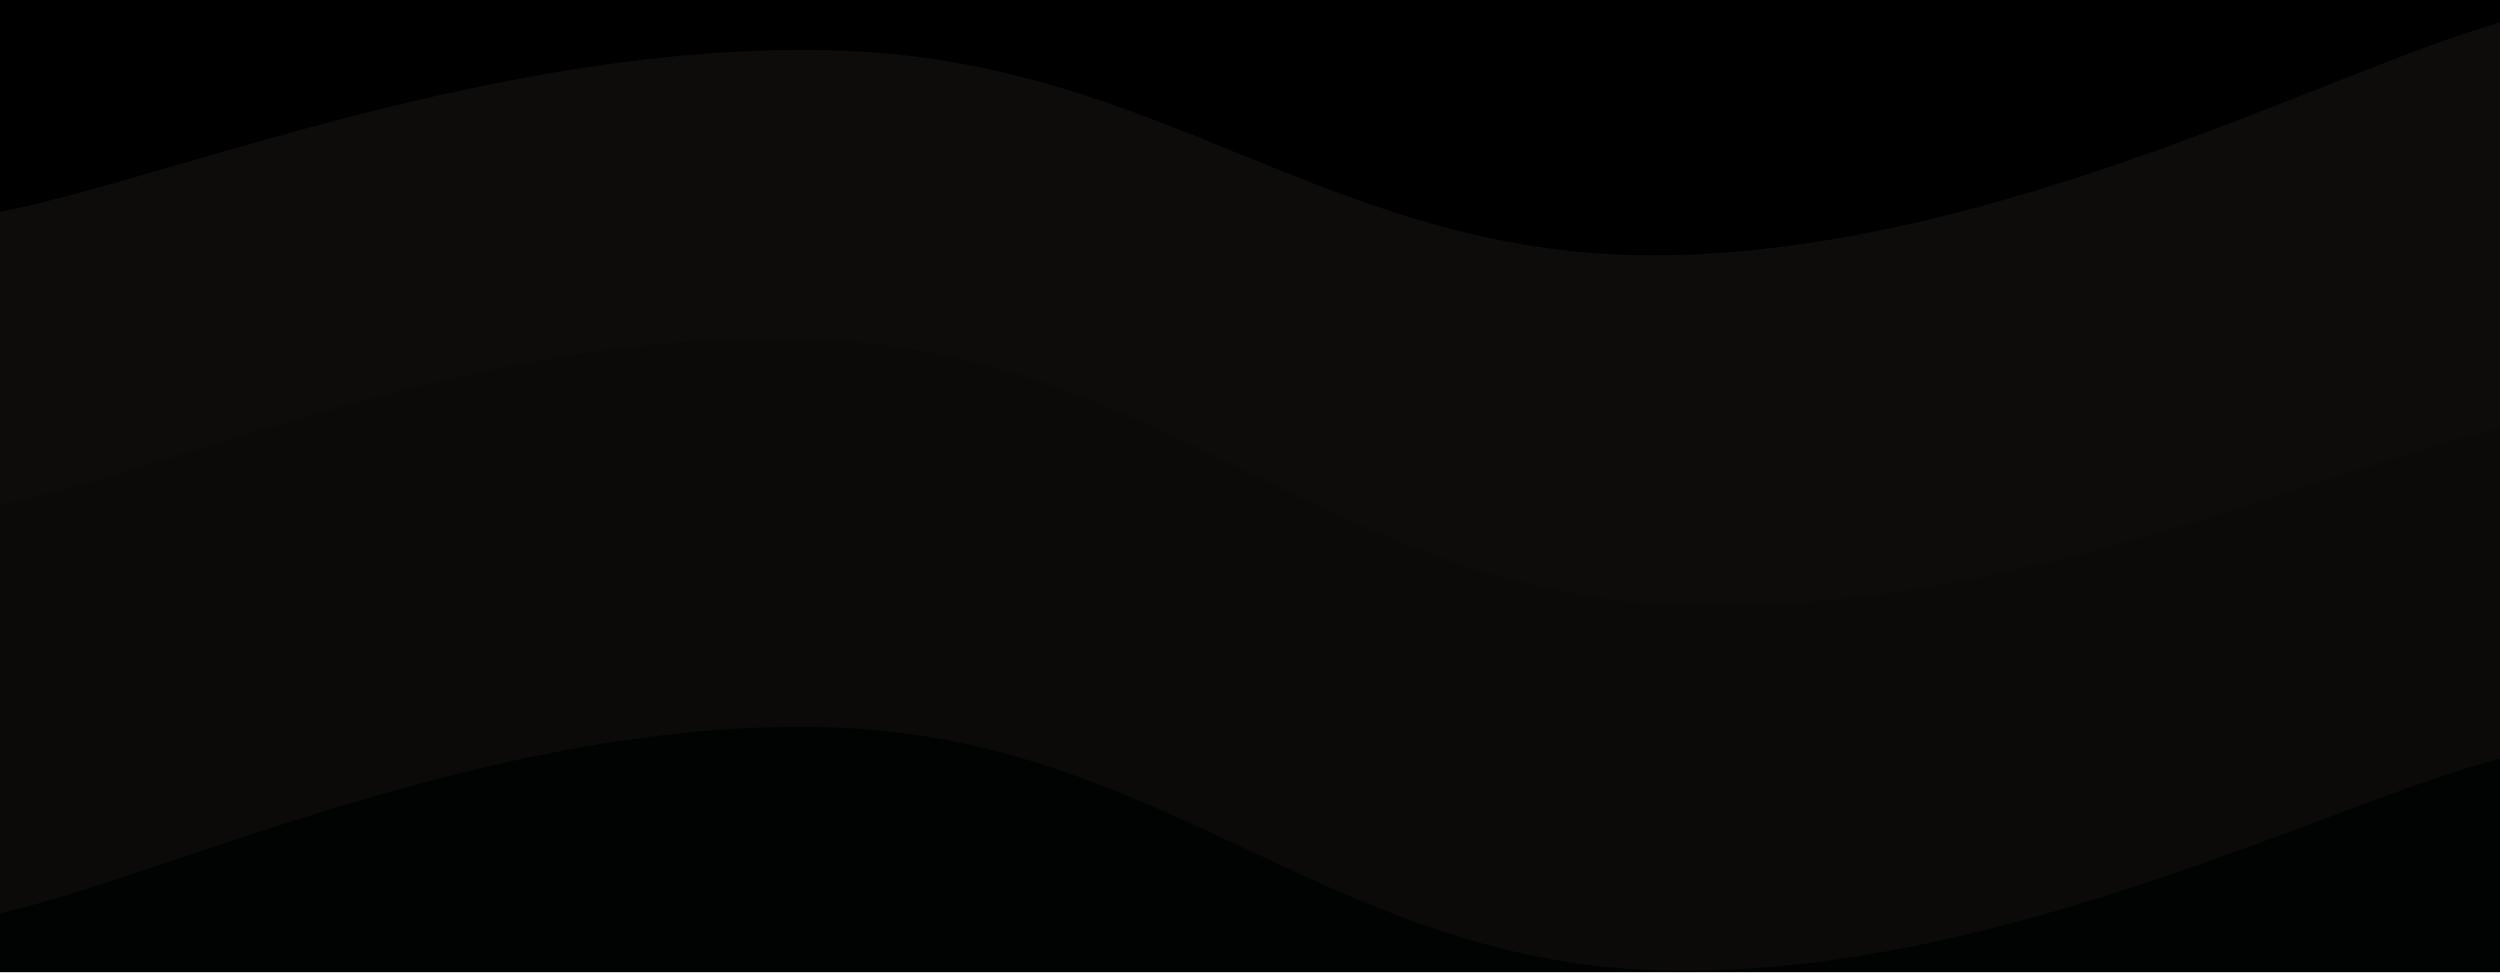
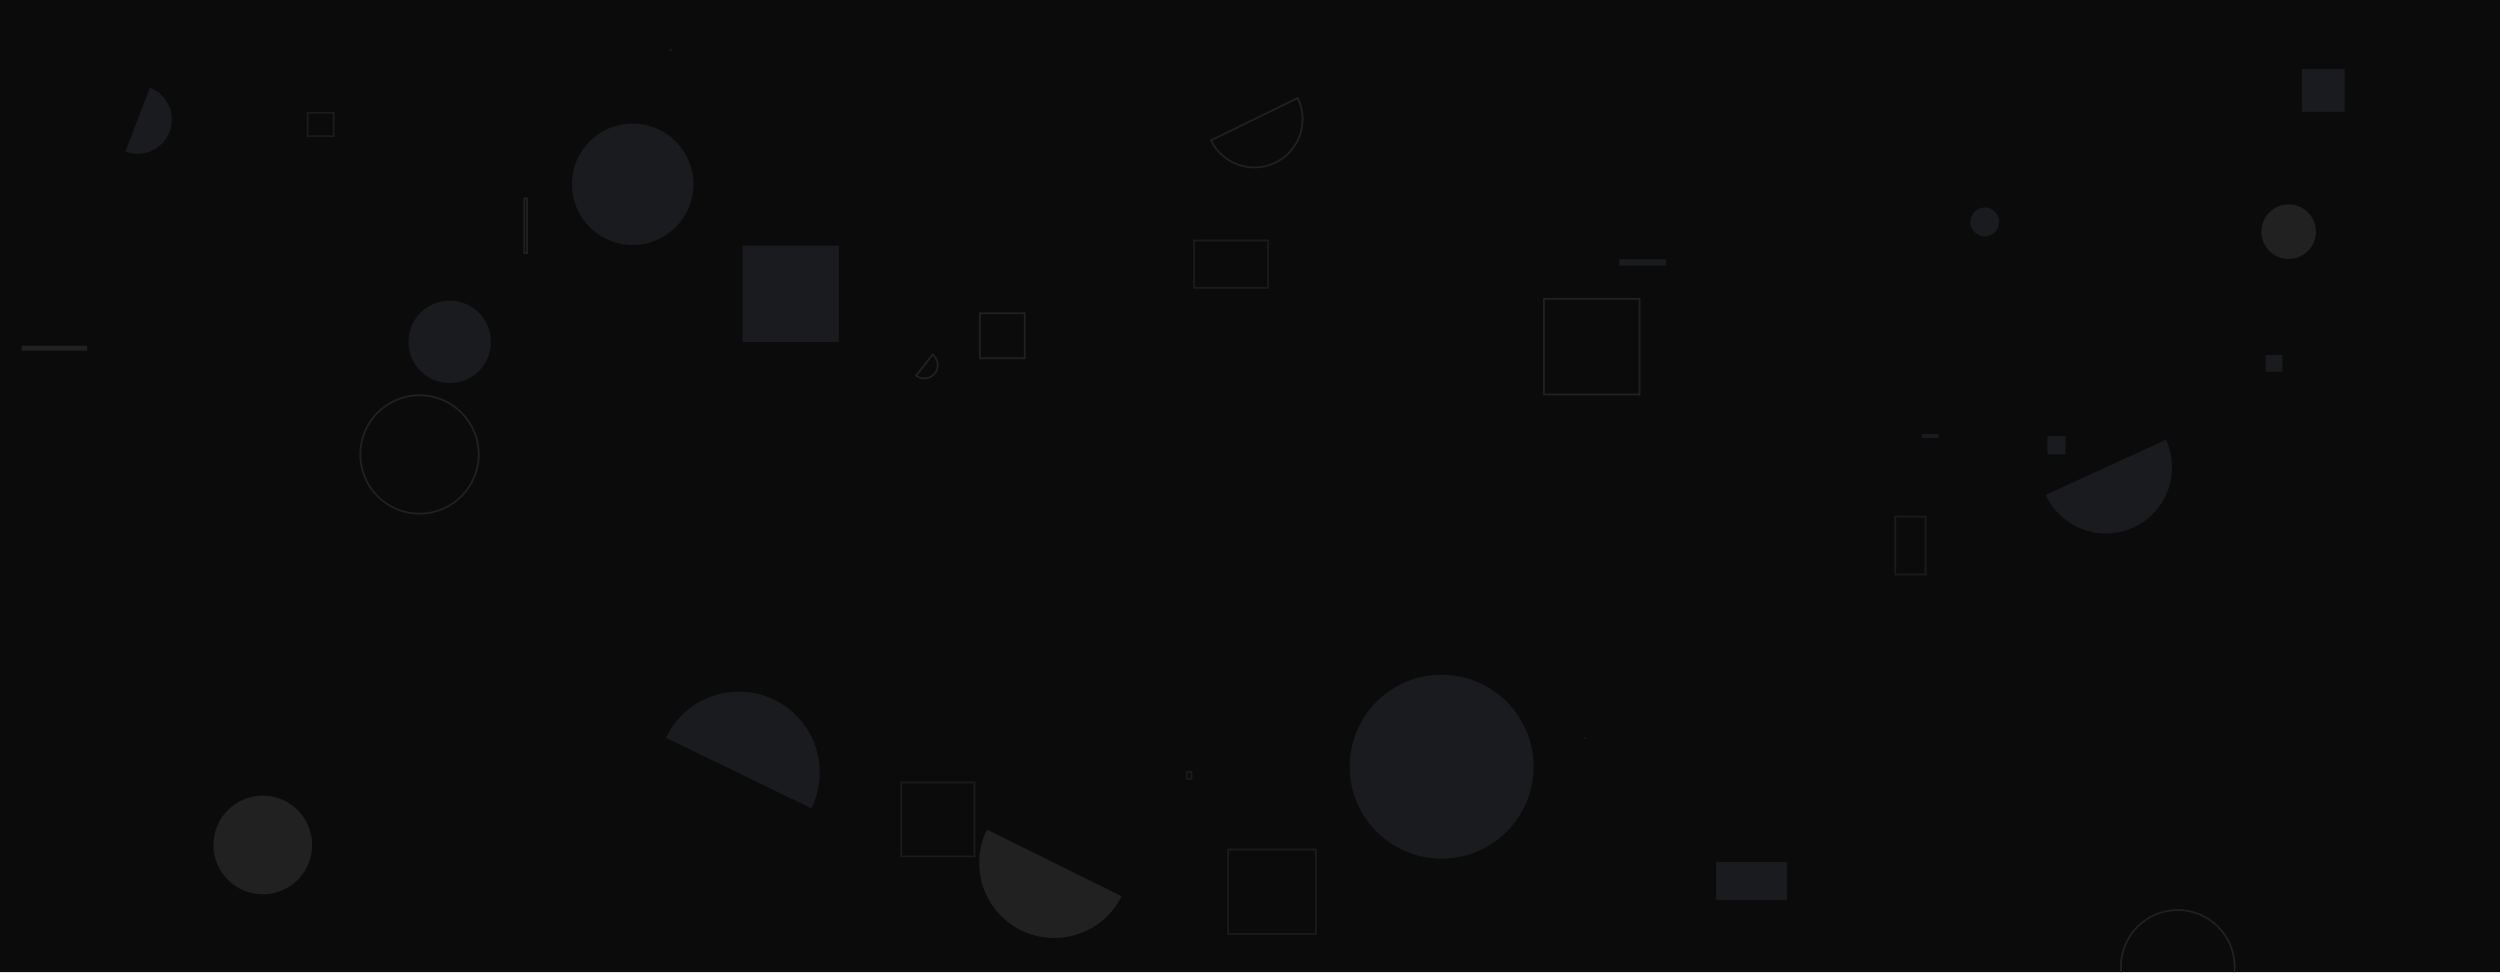
<svg xmlns="http://www.w3.org/2000/svg" version="1.1" width="1440" height="560" preserveAspectRatio="none" viewBox="0 0 1440 560">
-   <g mask="url(&quot;#SvgjsMask1040&quot;)" fill="none">
-     <rect width="1440" height="560" x="0" y="0" fill="rgba(0, 0, 0, 1)" />
-     <path d="M 0,122 C 96,103.4 288,24 480,29 C 672,34 768,150.2 960,147 C 1152,143.8 1344,39.8 1440,13L1440 560L0 560z" fill="rgba(13, 12, 10, 1)" />
-     <path d="M 0,291 C 96,272 288,184.6 480,196 C 672,207.4 768,337.8 960,348 C 1152,358.2 1344,267.2 1440,247L1440 560L0 560z" fill="rgba(11, 10, 8, 1)" />
-     <path d="M 0,526 C 96,504.6 288,412.4 480,419 C 672,425.6 768,555.4 960,559 C 1152,562.6 1344,461.4 1440,437L1440 560L0 560z" fill="rgba(1, 3, 2, 1)" />
+   <g mask="url(&quot;#SvgjsMask1017&quot;)" fill="none">
+     <rect width="1440" height="560" x="0" y="0" fill="rgba(0, 0, 0, 0.95)" />
+     <path d="M72.21 87.25a19.68 19.68 0 1 0 14.18-36.72z" fill="rgba(26, 27, 31, 1)" />
+     <path d="M1325.87 39.75L1350.5 39.75L1350.5 64.38L1325.87 64.38z" fill="rgba(26, 27, 31, 1)" />
+     <path d="M988.5 496.51L1029.36 496.51L1029.36 518.49L988.5 518.49z" fill="rgba(26, 27, 31, 1)" />
+     <path d="M527.68 216.37a7.71 7.71 0 1 0 9.5-12.15z" stroke="rgba(33, 33, 33, 1)" />
+     <path d="M1305.03 204.51L1314.62 204.51L1314.62 214.1L1305.03 214.1z" fill="rgba(26, 27, 31, 1)" />
+     <path d="M177.17 64.98L192.18 64.98L192.18 78.38L177.17 78.38z" stroke="rgba(26, 27, 31, 1)" />
+     <path d="M683.57 444.54L686.31 444.54L686.31 448.65L683.57 448.65z" stroke="rgba(26, 27, 31, 1)" />
+     <path d="M12.53 199.14L50.17 199.14L50.17 202L12.53 202z" fill="rgba(33, 33, 33, 1)" />
+     <path d="M1302.57 133.44 a15.7 15.7 0 1 0 31.4 0 a15.7 15.7 0 1 0 -31.4 0z" fill="rgba(33, 33, 33, 1)" />
+     <path d="M889.31 172.13L944.39 172.13L944.39 227.21L889.31 227.21z" stroke="rgba(33, 33, 33, 1)" />
+     <path d="M467.35 465.58a46.56 46.56 0 1 0-83.79-40.62z" fill="rgba(26, 27, 31, 1)" />
+     <path d="M568.52 477.85a43.24 43.24 0 1 0 77.5 38.38z" fill="rgba(33, 33, 33, 1)" />
+     <path d="M122.95 486.7 a28.42 28.42 0 1 0 56.84 0 a28.42 28.42 0 1 0 -56.84 0z" fill="rgba(33, 33, 33, 1)" />
+     <path d="M777.42 441.6 a52.96 52.96 0 1 0 105.92 0 a52.96 52.96 0 1 0 -105.92 0z" fill="rgba(26, 27, 31, 1)" />
+     <path d="M519.13 450.7L561.32 450.7L561.32 493.29L519.13 493.29z" stroke="rgba(26, 27, 31, 1)" />
+     <path d="M687.8 138.51L730.43 138.51L730.43 165.79L687.8 165.79z" stroke="rgba(26, 27, 31, 1)" />
+     <path d="M329.46 106.15 a34.97 34.97 0 1 0 69.94 0 a34.97 34.97 0 1 0 -69.94 0z" fill="rgba(26, 27, 31, 1)" />
+     <path d="M1134.91 127.83 a8.3 8.3 0 1 0 16.6 0 a8.3 8.3 0 1 0 -16.6 0z" fill="rgba(26, 27, 31, 1)" />
+     <path d="M932.72 149.36L959.61 149.36L959.61 152.95L932.72 152.95z" fill="rgba(26, 27, 31, 1)" />
+     <path d="M564.36 180.46L590.26 180.46L590.26 206.36L564.36 206.36z" stroke="rgba(33, 33, 33, 1)" />
+     <path d="M1091.68 297.54L1109.13 297.54L1109.13 330.92L1091.68 330.92z" stroke="rgba(26, 27, 31, 1)" />
+     <path d="M1221.62 556.95 a32.77 32.77 0 1 0 65.54 0 a32.77 32.77 0 1 0 -65.54 0z" stroke="rgba(33, 33, 33, 1)" />
+     <path d="M697.54 80.86a27.79 27.79 0 1 0 49.94-24.4z" stroke="rgba(33, 33, 33, 1)" />
+     <path d="M207.54 261.77 a34.1 34.1 0 1 0 68.2 0 a34.1 34.1 0 1 0 -68.2 0z" stroke="rgba(33, 33, 33, 1)" />
+     <path d="M386.16 28.7L386.26 28.7L386.26 28.8L386.16 28.8z" stroke="rgba(26, 27, 31, 1)" />
+     <path d="M707.37 489.33L757.97 489.33L757.97 537.93L707.37 537.93z" stroke="rgba(26, 27, 31, 1)" />
+     <path d="M1106.98 250.06L1116.57 250.06L1116.57 252.22L1106.98 252.22z" fill="rgba(26, 27, 31, 1)" />
+     <path d="M912.92 425.11 a0.1 0.1 0 1 0 0.2 0 a0.1 0.1 0 1 0 -0.2 0z" stroke="rgba(33, 33, 33, 1)" />
+     <path d="M1179.32 251.2L1189.74 251.2L1189.74 261.62L1179.32 261.62z" fill="rgba(26, 27, 31, 1)" />
+     <path d="M427.73 141.5L483.18 141.5L483.18 196.95L427.73 196.95z" fill="rgba(26, 27, 31, 1)" />
+     <path d="M302.03 114.3L303.6 114.3L303.6 145.83L302.03 145.83z" stroke="rgba(33, 33, 33, 1)" />
+     <path d="M235.29 196.92 a23.74 23.74 0 1 0 47.48 0 a23.74 23.74 0 1 0 -47.48 0z" fill="rgba(26, 27, 31, 1)" />
+     <path d="M1178.33 285.03a38.12 38.12 0 1 0 69.32-31.74z" fill="rgba(26, 27, 31, 1)" />
  </g>
  <defs>
-     <mask id="SvgjsMask1040">
+     <mask id="SvgjsMask1017">
      <rect width="1440" height="560" fill="#ffffff" />
    </mask>
  </defs>
</svg>
